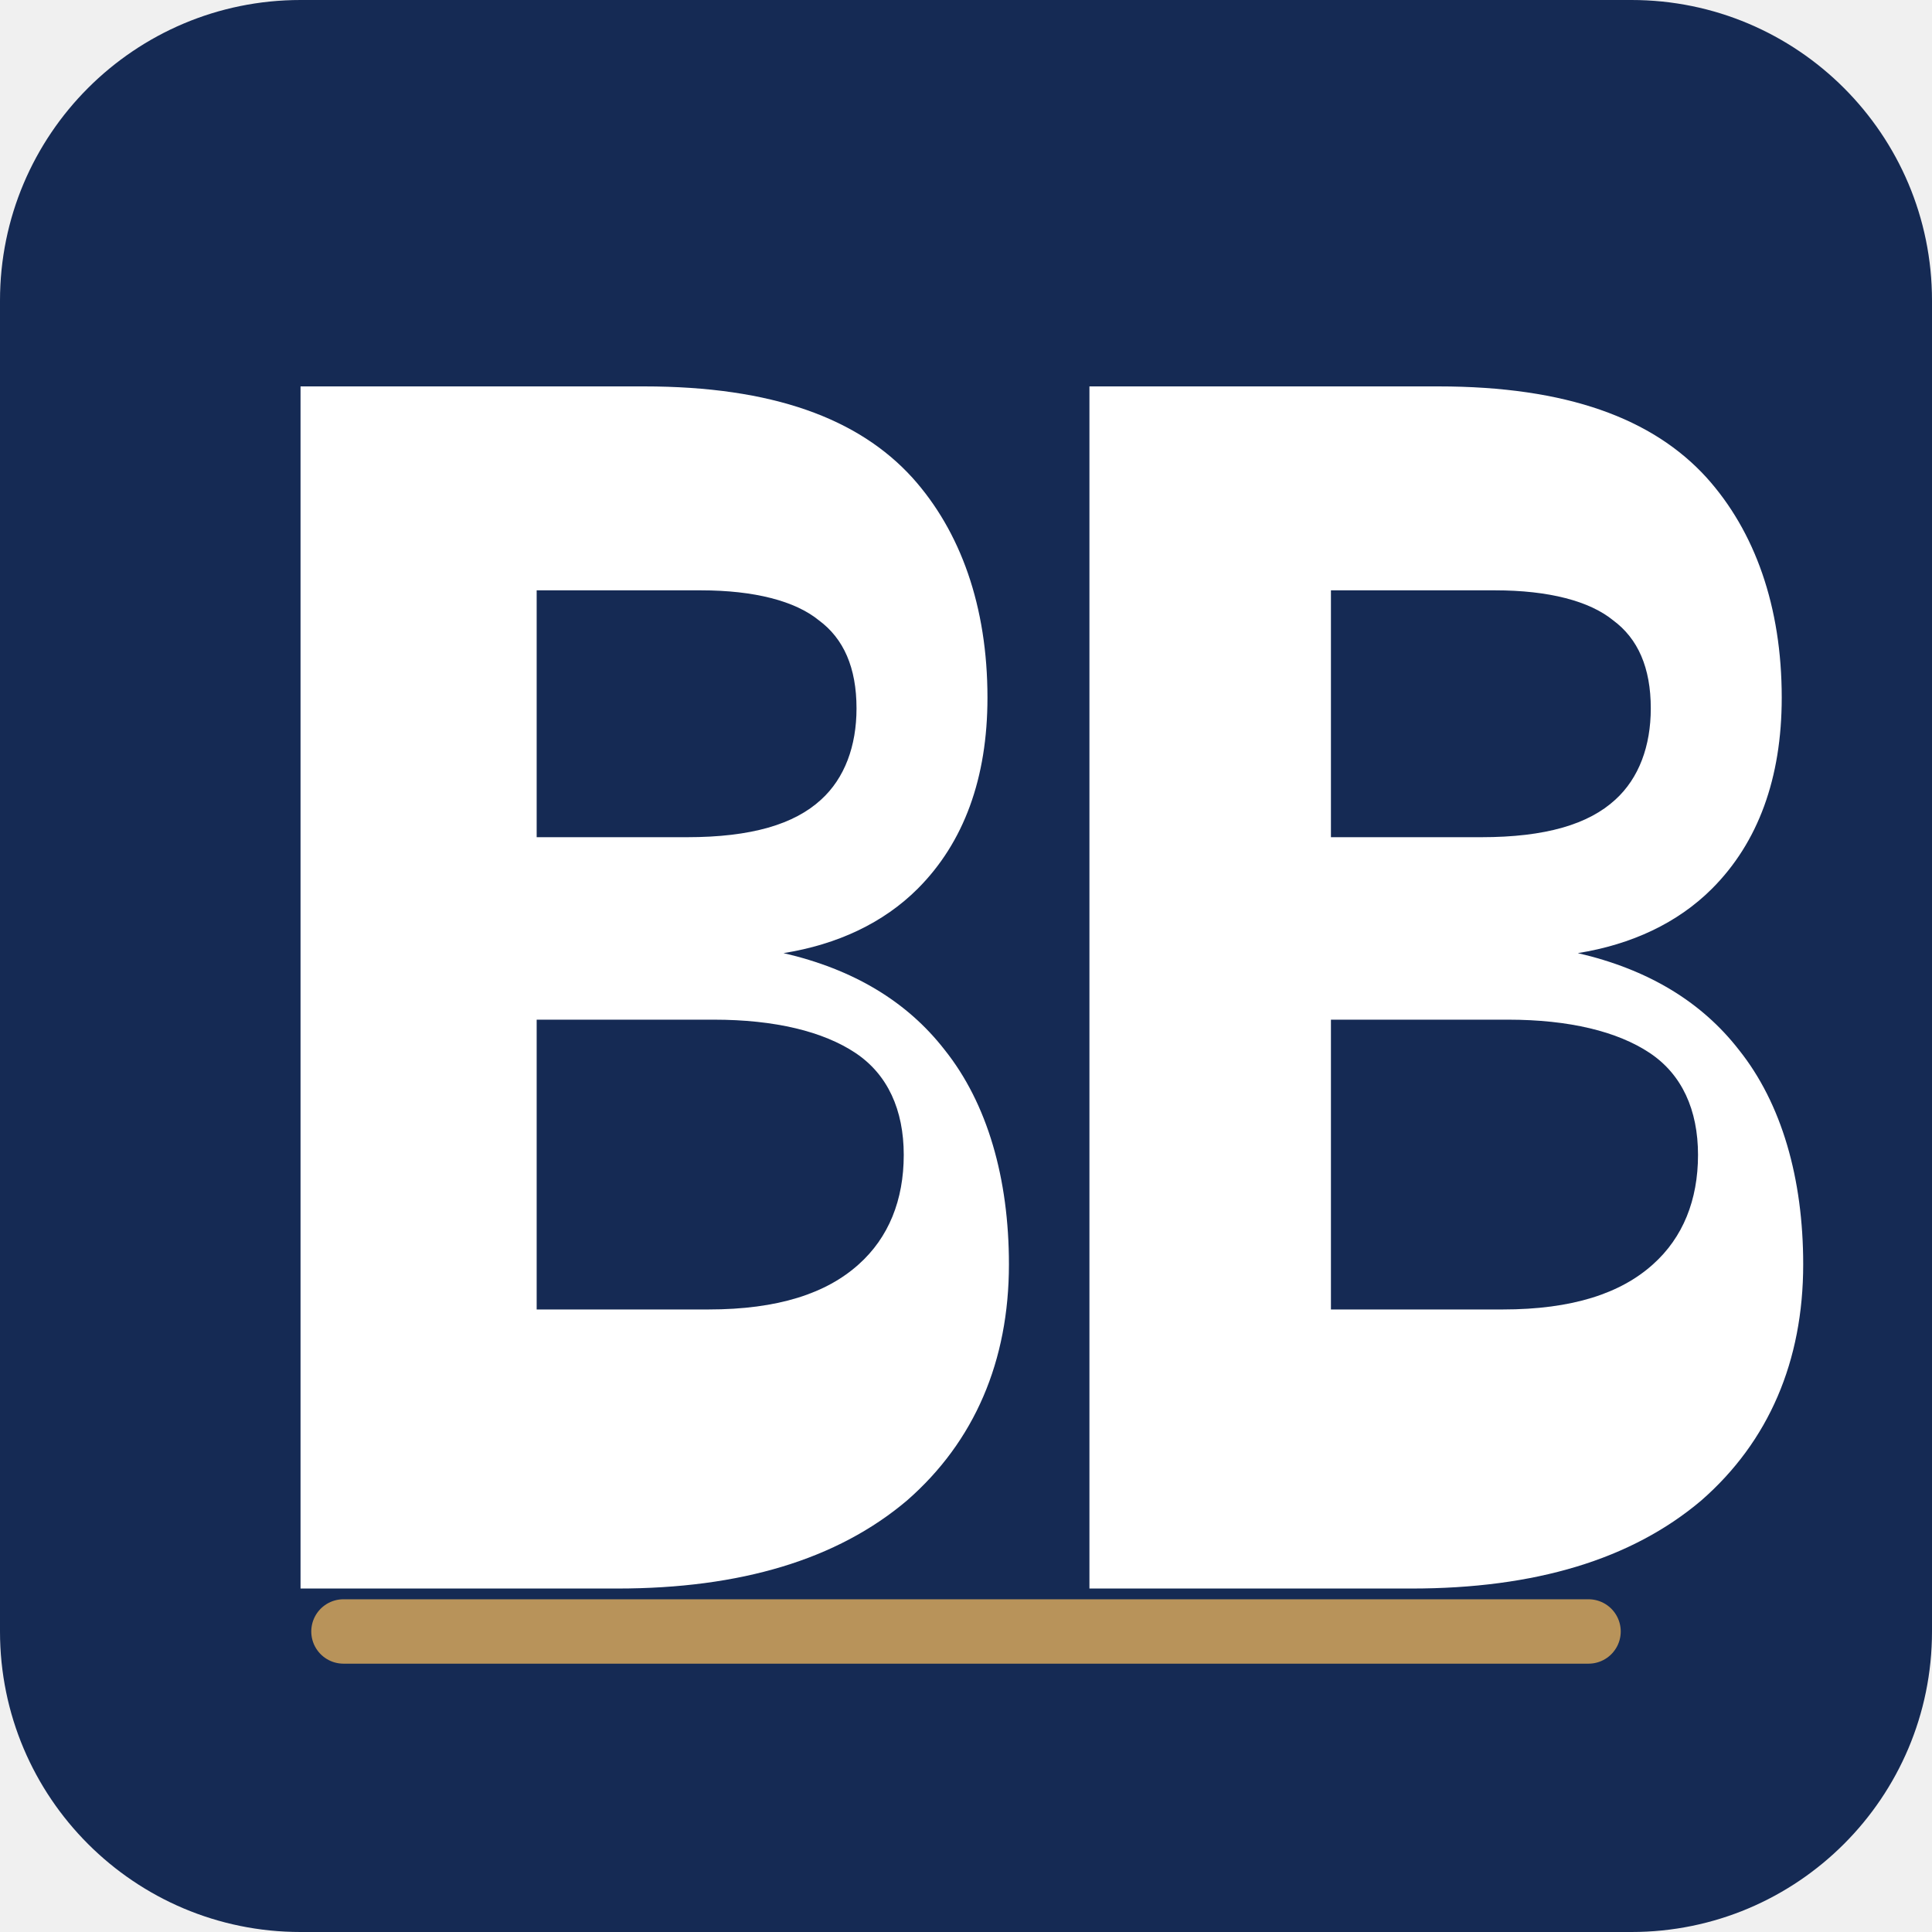
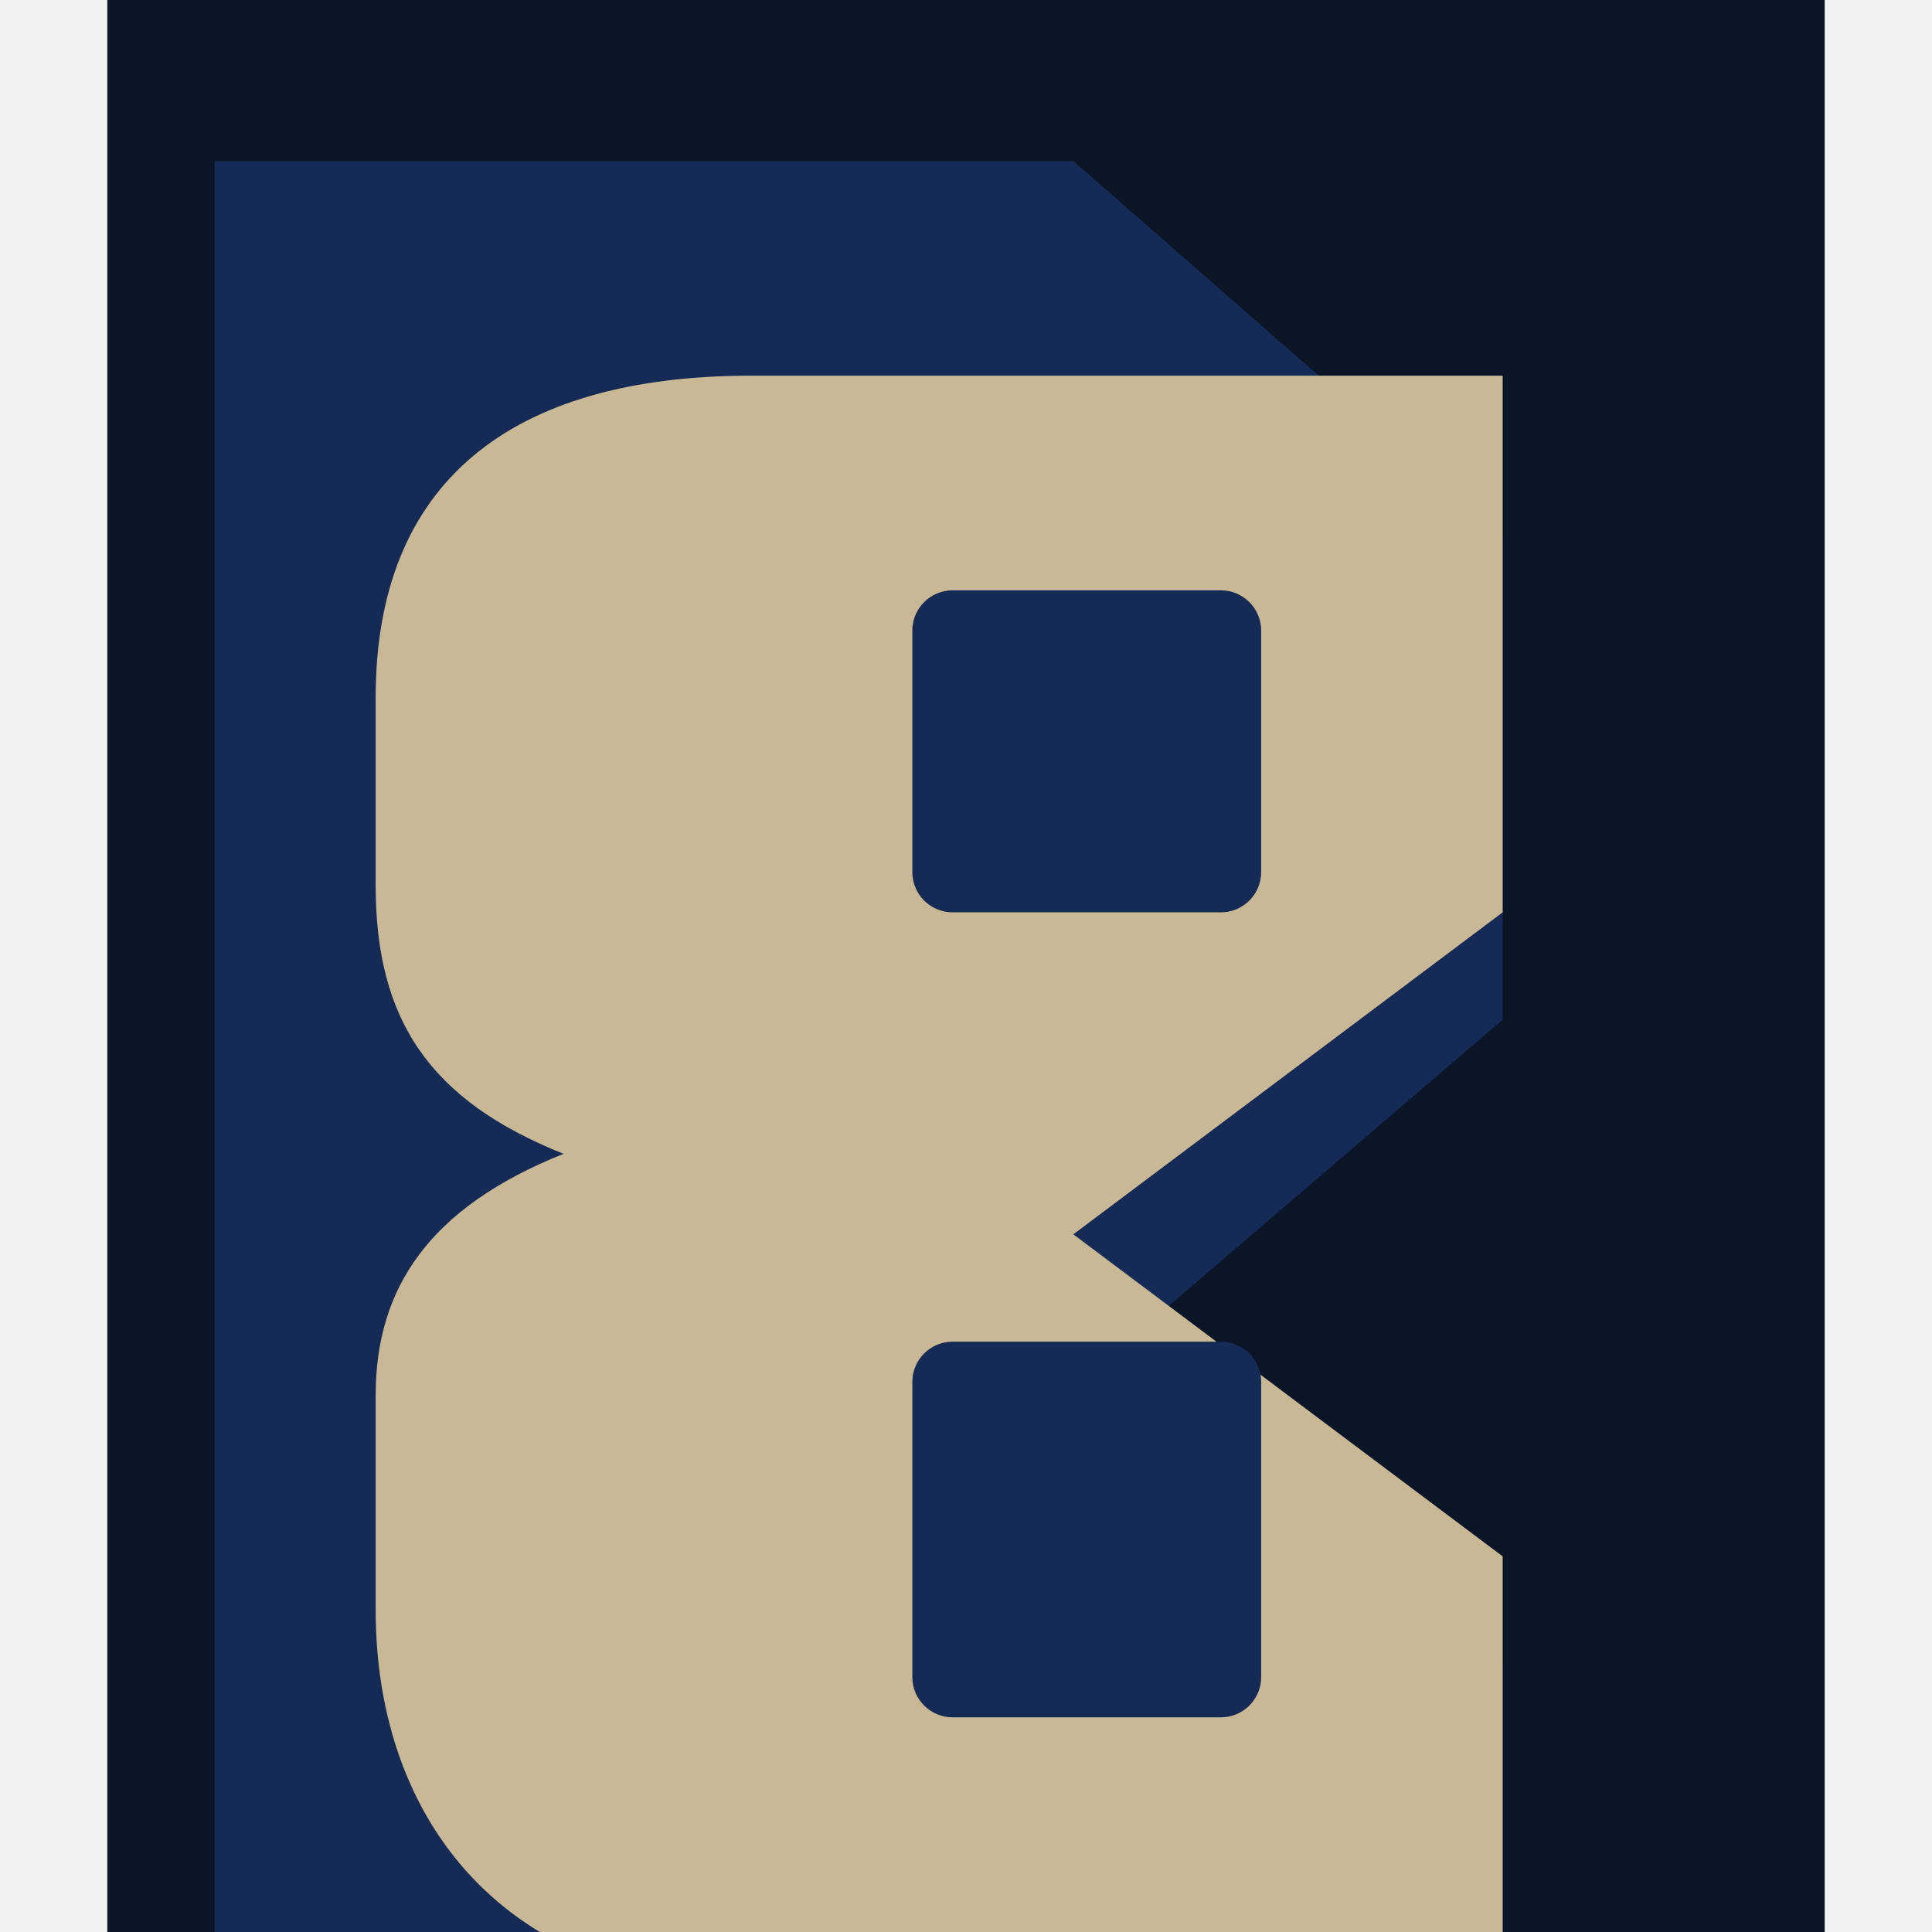
- <svg xmlns="http://www.w3.org/2000/svg" width="180" height="180" viewBox="0 0 180 180" role="img">
-   <rect width="180" height="180" rx="28" fill="#152A54" />
-   <g fill="#FFFFFF">
-     <path d="M28 36h32c12 0 20 3 25 8.5 4.5 5 7 12 7 20.5 0 7.5-2.2 13.5-6.5 17.8-3.2 3.2-7.5 5.2-12.5 6 6.5 1.5 11.5 4.5 15 9 4 5 6 12 6 20 0 9-3.2 16.5-9.5 22-6.5 5.5-15.5 8.2-27 8.2H28V36zm22 18v24h14c6 0 10-1.2 12.5-3.5 2.2-2 3.3-5 3.3-8.5 0-3.8-1.2-6.5-3.5-8.2-2.2-1.8-6-2.8-11-2.8H50zm0 40v28h16c6.5 0 11-1.5 14-4.2 2.8-2.5 4.2-6 4.2-10.2 0-4.2-1.5-7.5-4.5-9.5-3-2-7.5-3.1-13.2-3.1H50z" />
-     <path d="M102 36h32c12 0 20 3 25 8.5 4.5 5 7 12 7 20.5 0 7.5-2.2 13.5-6.5 17.8-3.2 3.2-7.5 5.2-12.5 6 6.5 1.5 11.5 4.5 15 9 4 5 6 12 6 20 0 9-3.2 16.5-9.5 22-6.5 5.5-15.5 8.2-27 8.2h-30V36zm22 18v24h14c6 0 10-1.2 12.5-3.5 2.2-2 3.3-5 3.3-8.5 0-3.8-1.2-6.5-3.5-8.2-2.2-1.8-6-2.8-11-2.8H124zm0 40v28h16c6.5 0 11-1.5 14-4.2 2.8-2.5 4.2-6 4.2-10.2 0-4.2-1.5-7.5-4.5-9.5-3-2-7.5-3.1-13.2-3.1H124z" />
-   </g>
-   <path d="M32 152h116" stroke="#B8935A" stroke-width="6" stroke-linecap="round" />
+ <svg xmlns="http://www.w3.org/2000/svg" width="180" height="180" viewBox="0 0 64 72">
+   <rect width="64" height="72" fill="#0a1528" />
+   <path fill="#152A54" d="M4 6h32l16 14v18L38 50l14 12v14H4V6z" />
+   <path fill="#C9B896" d="M24 14h28v20L36 46l16 12v16H24c-9 0-14-6-14-14v-8c0-4 2-7 7-9-5-2-7-5-7-10V26c0-8 5-12 14-12z" />
+   <rect x="30" y="22" width="13" height="12" rx="1.5" fill="#152A54" />
+   <rect x="30" y="50" width="13" height="14" rx="1.5" fill="#152A54" />
</svg>
